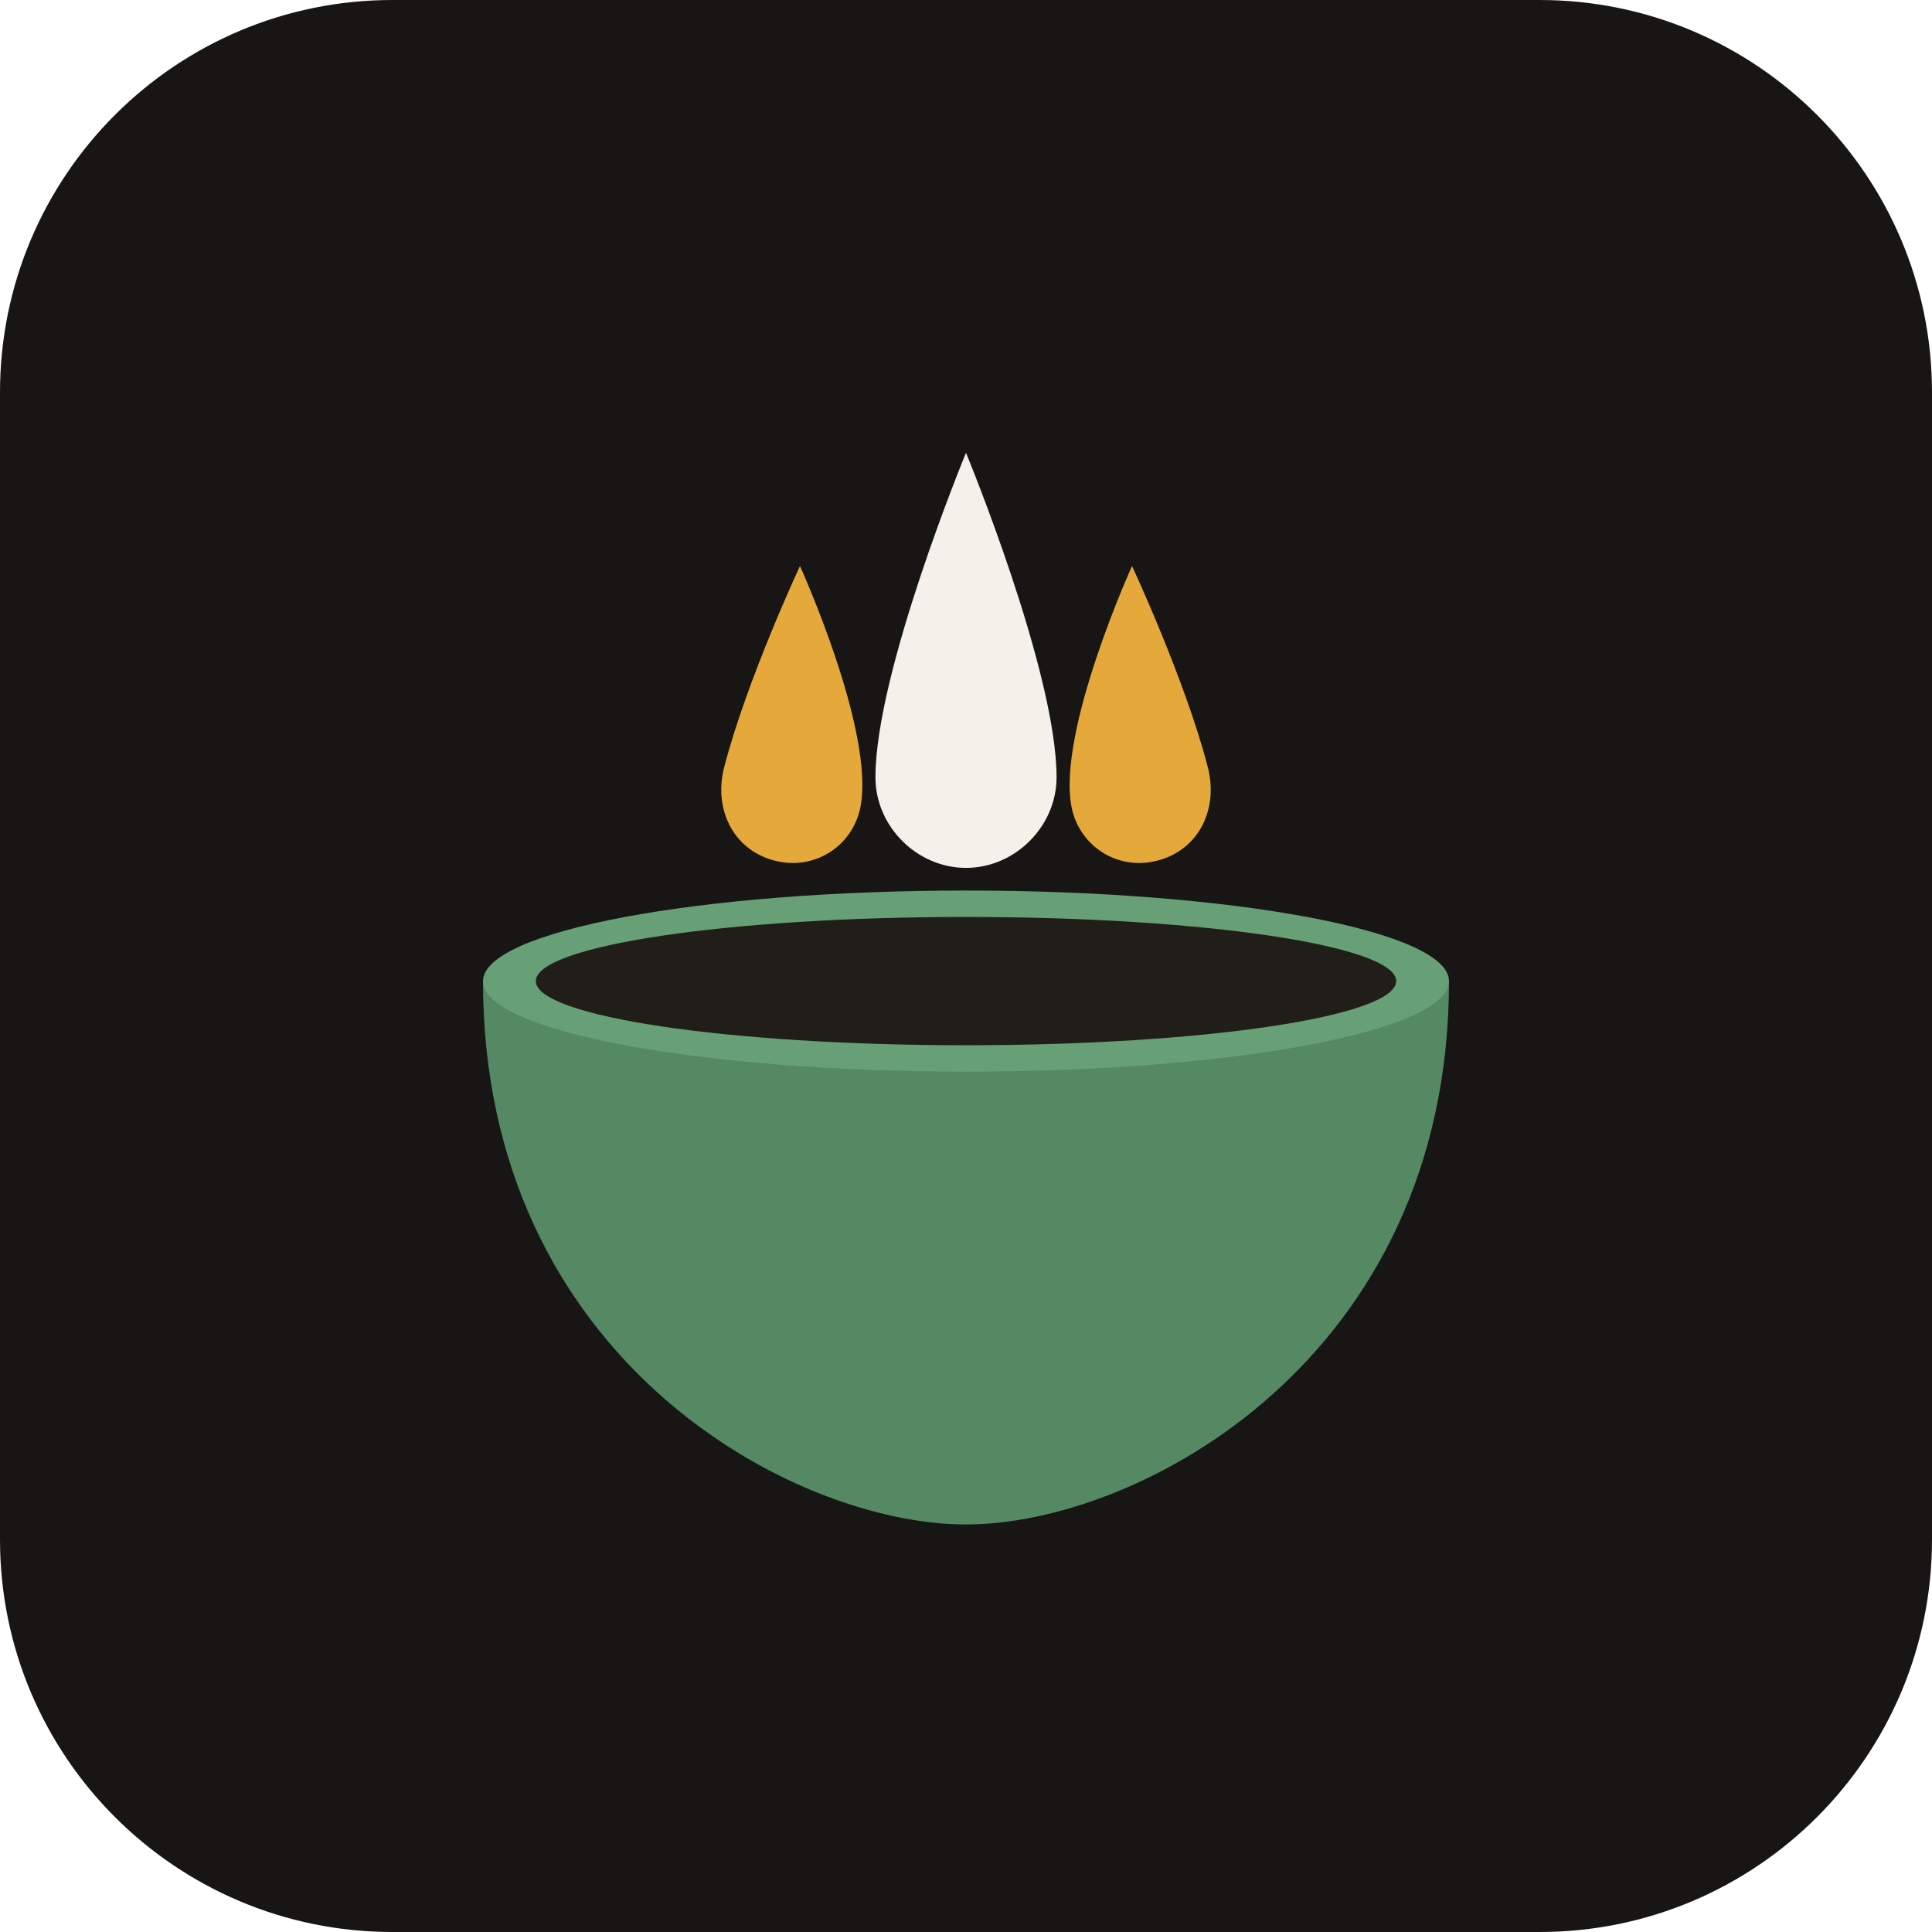
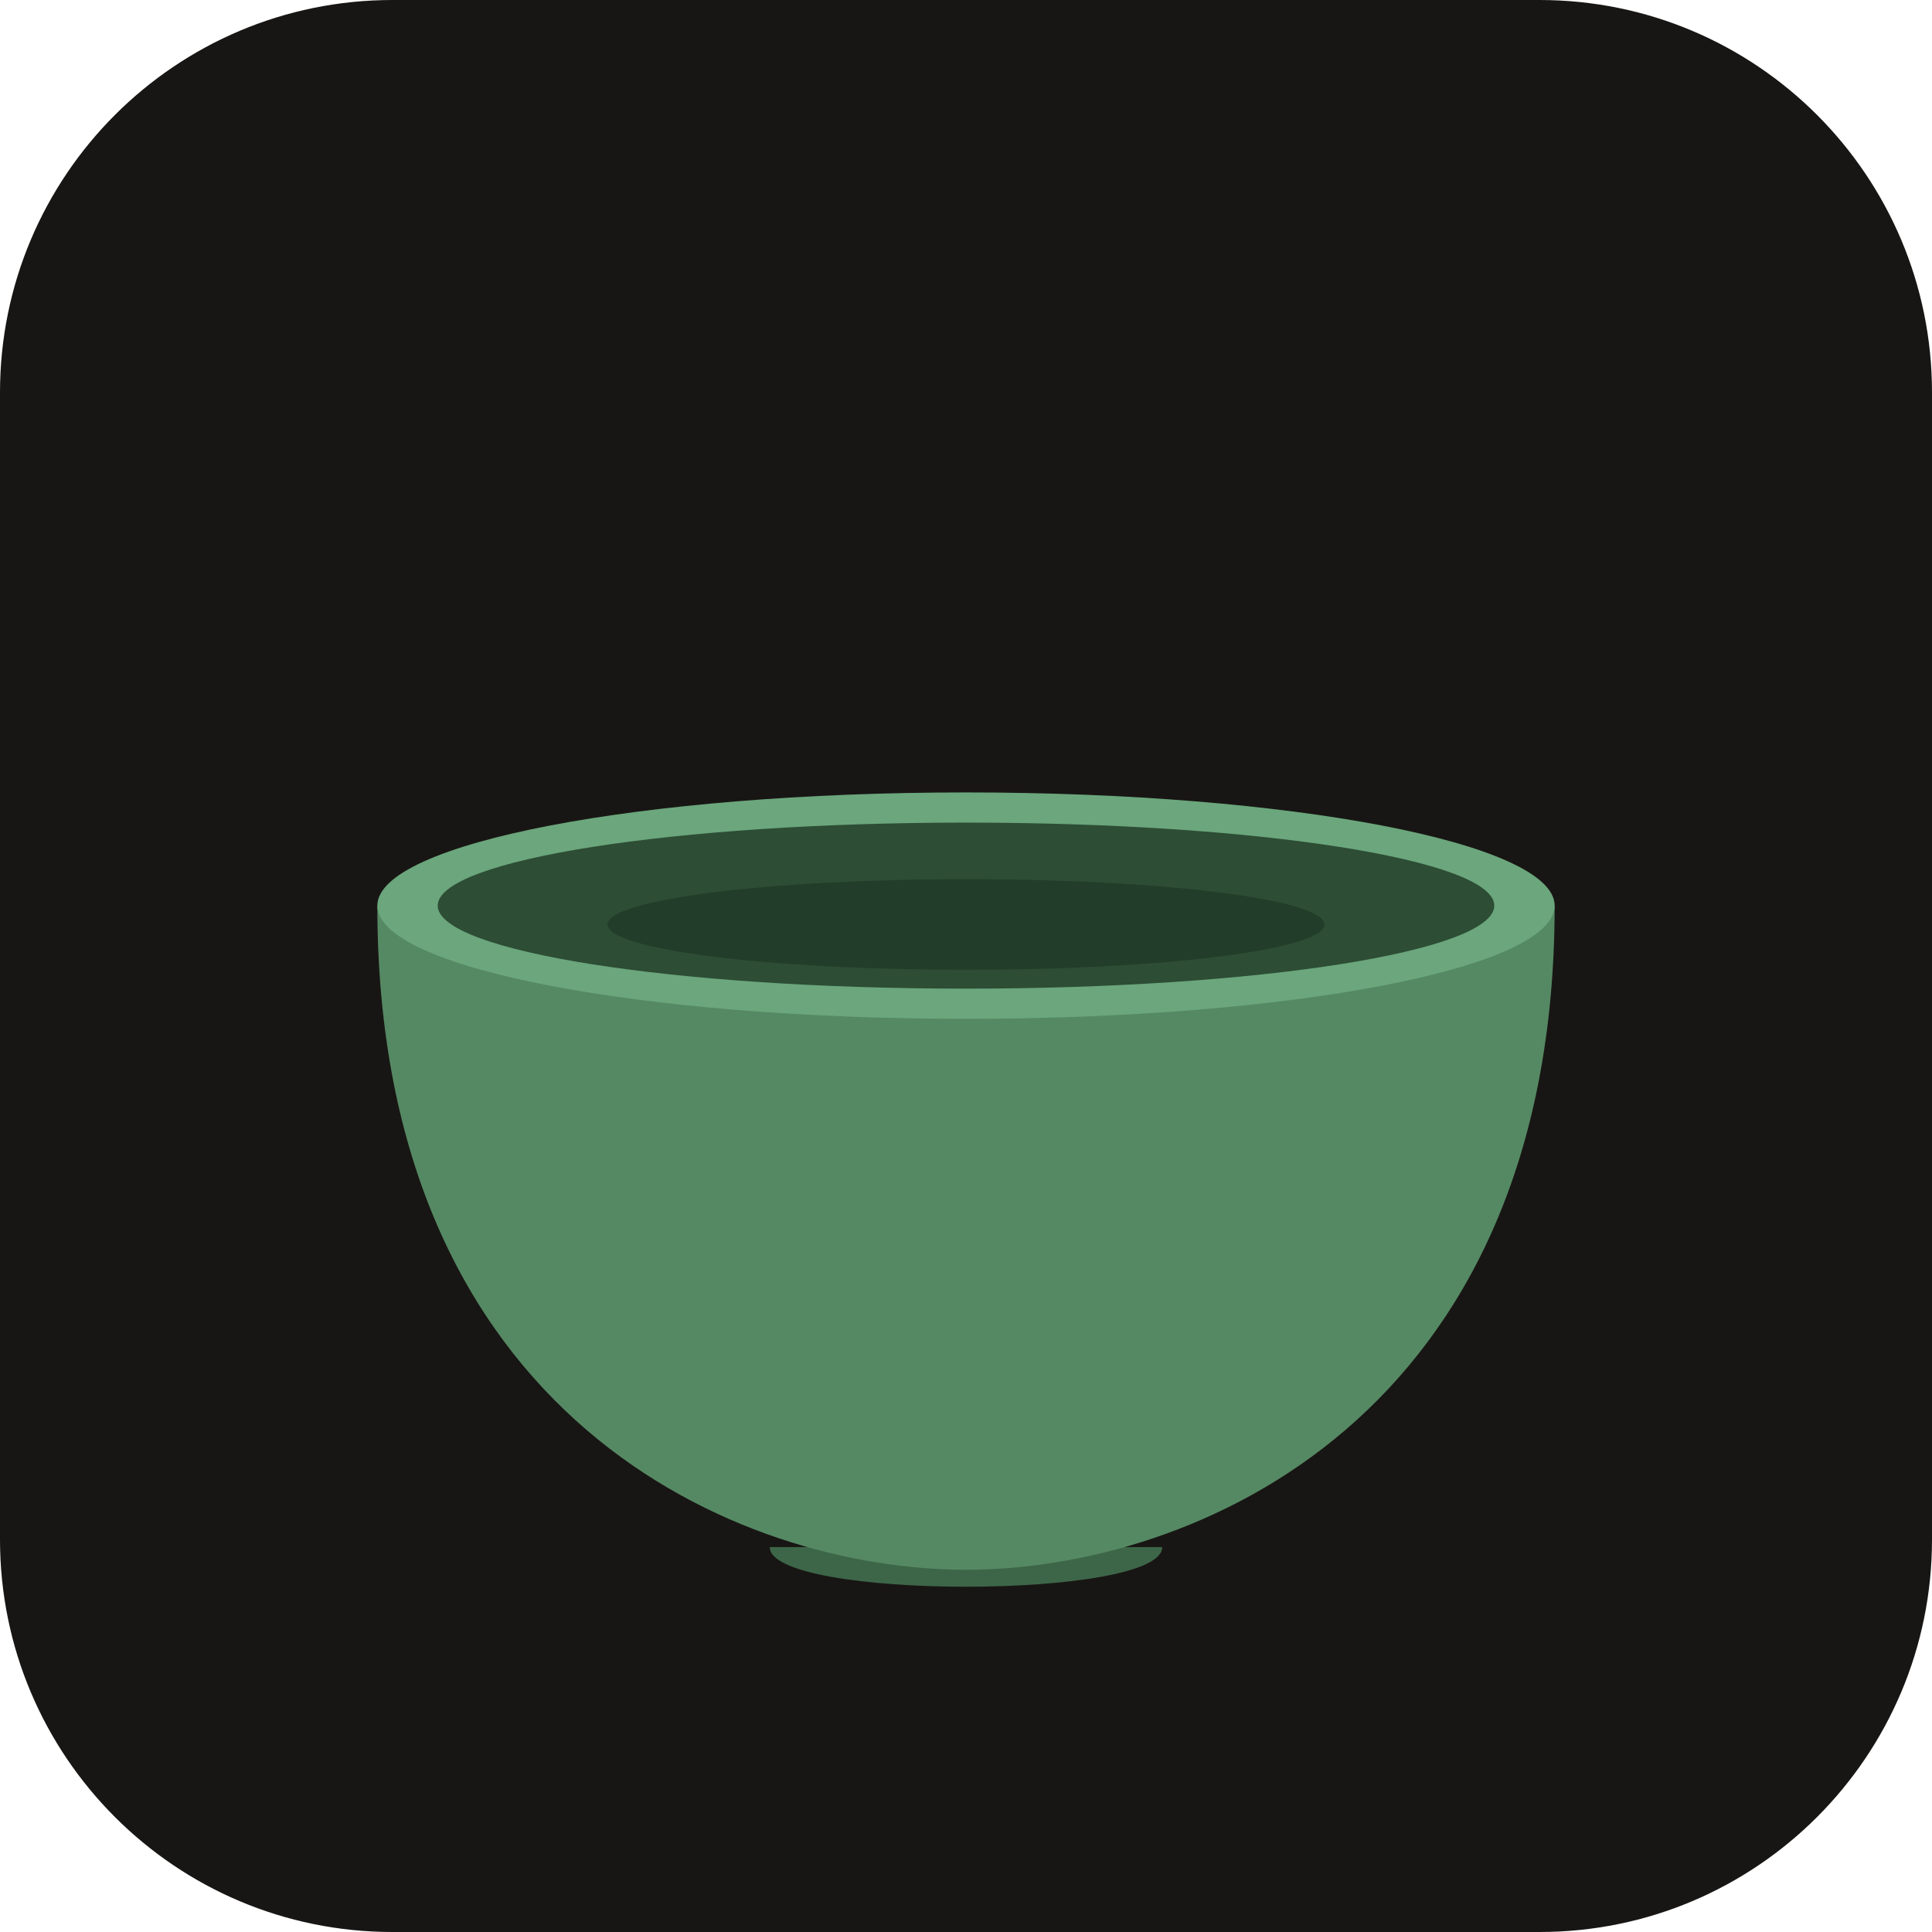
<svg xmlns="http://www.w3.org/2000/svg" viewBox="0 0 512 512" width="512" height="512">
  <rect width="512" height="512" rx="104" fill="#181614" />
-   <path d="M128 260 C128 360 210 404 256 404 C302 404 384 360 384 260 Z" fill="#558963" />
-   <ellipse cx="256" cy="260" rx="128" ry="24" fill="#679f76" />
-   <ellipse cx="256" cy="260" rx="114" ry="17" fill="#211e1a" />
-   <path d="M256 120 C256 120 280 178 280 206 C280 219 269 230 256 230 C243 230 232 219 232 206 C232 178 256 120 256 120 Z" fill="#f5f0ea" />
-   <path d="M212 150 C212 150 232 194 228 214 C226 224 216 231 205 228 C194 225 189 214 192 203 C198 180 212 150 212 150 Z" fill="#e5a93b" />
-   <path d="M300 150 C300 150 280 194 284 214 C286 224 296 231 307 228 C318 225 323 214 320 203 C314 180 300 150 300 150 Z" fill="#e5a93b" />
+   <path d="M 204 410 C 204 424 308 424 308 410 Z" fill="#3d6648" />
+   <path d="M 100 240 C 100 376 196 416 256 416 C 316 416 412 376 412 240 Z" fill="#558963" />
+   <ellipse cx="256" cy="240" rx="156" ry="30" fill="#6ba67c" />
+   <ellipse cx="256" cy="240" rx="140" ry="22" fill="#2d4d35" />
+   <ellipse cx="256" cy="245" rx="95" ry="12" fill="#1e3624" opacity="0.7" />
</svg>
